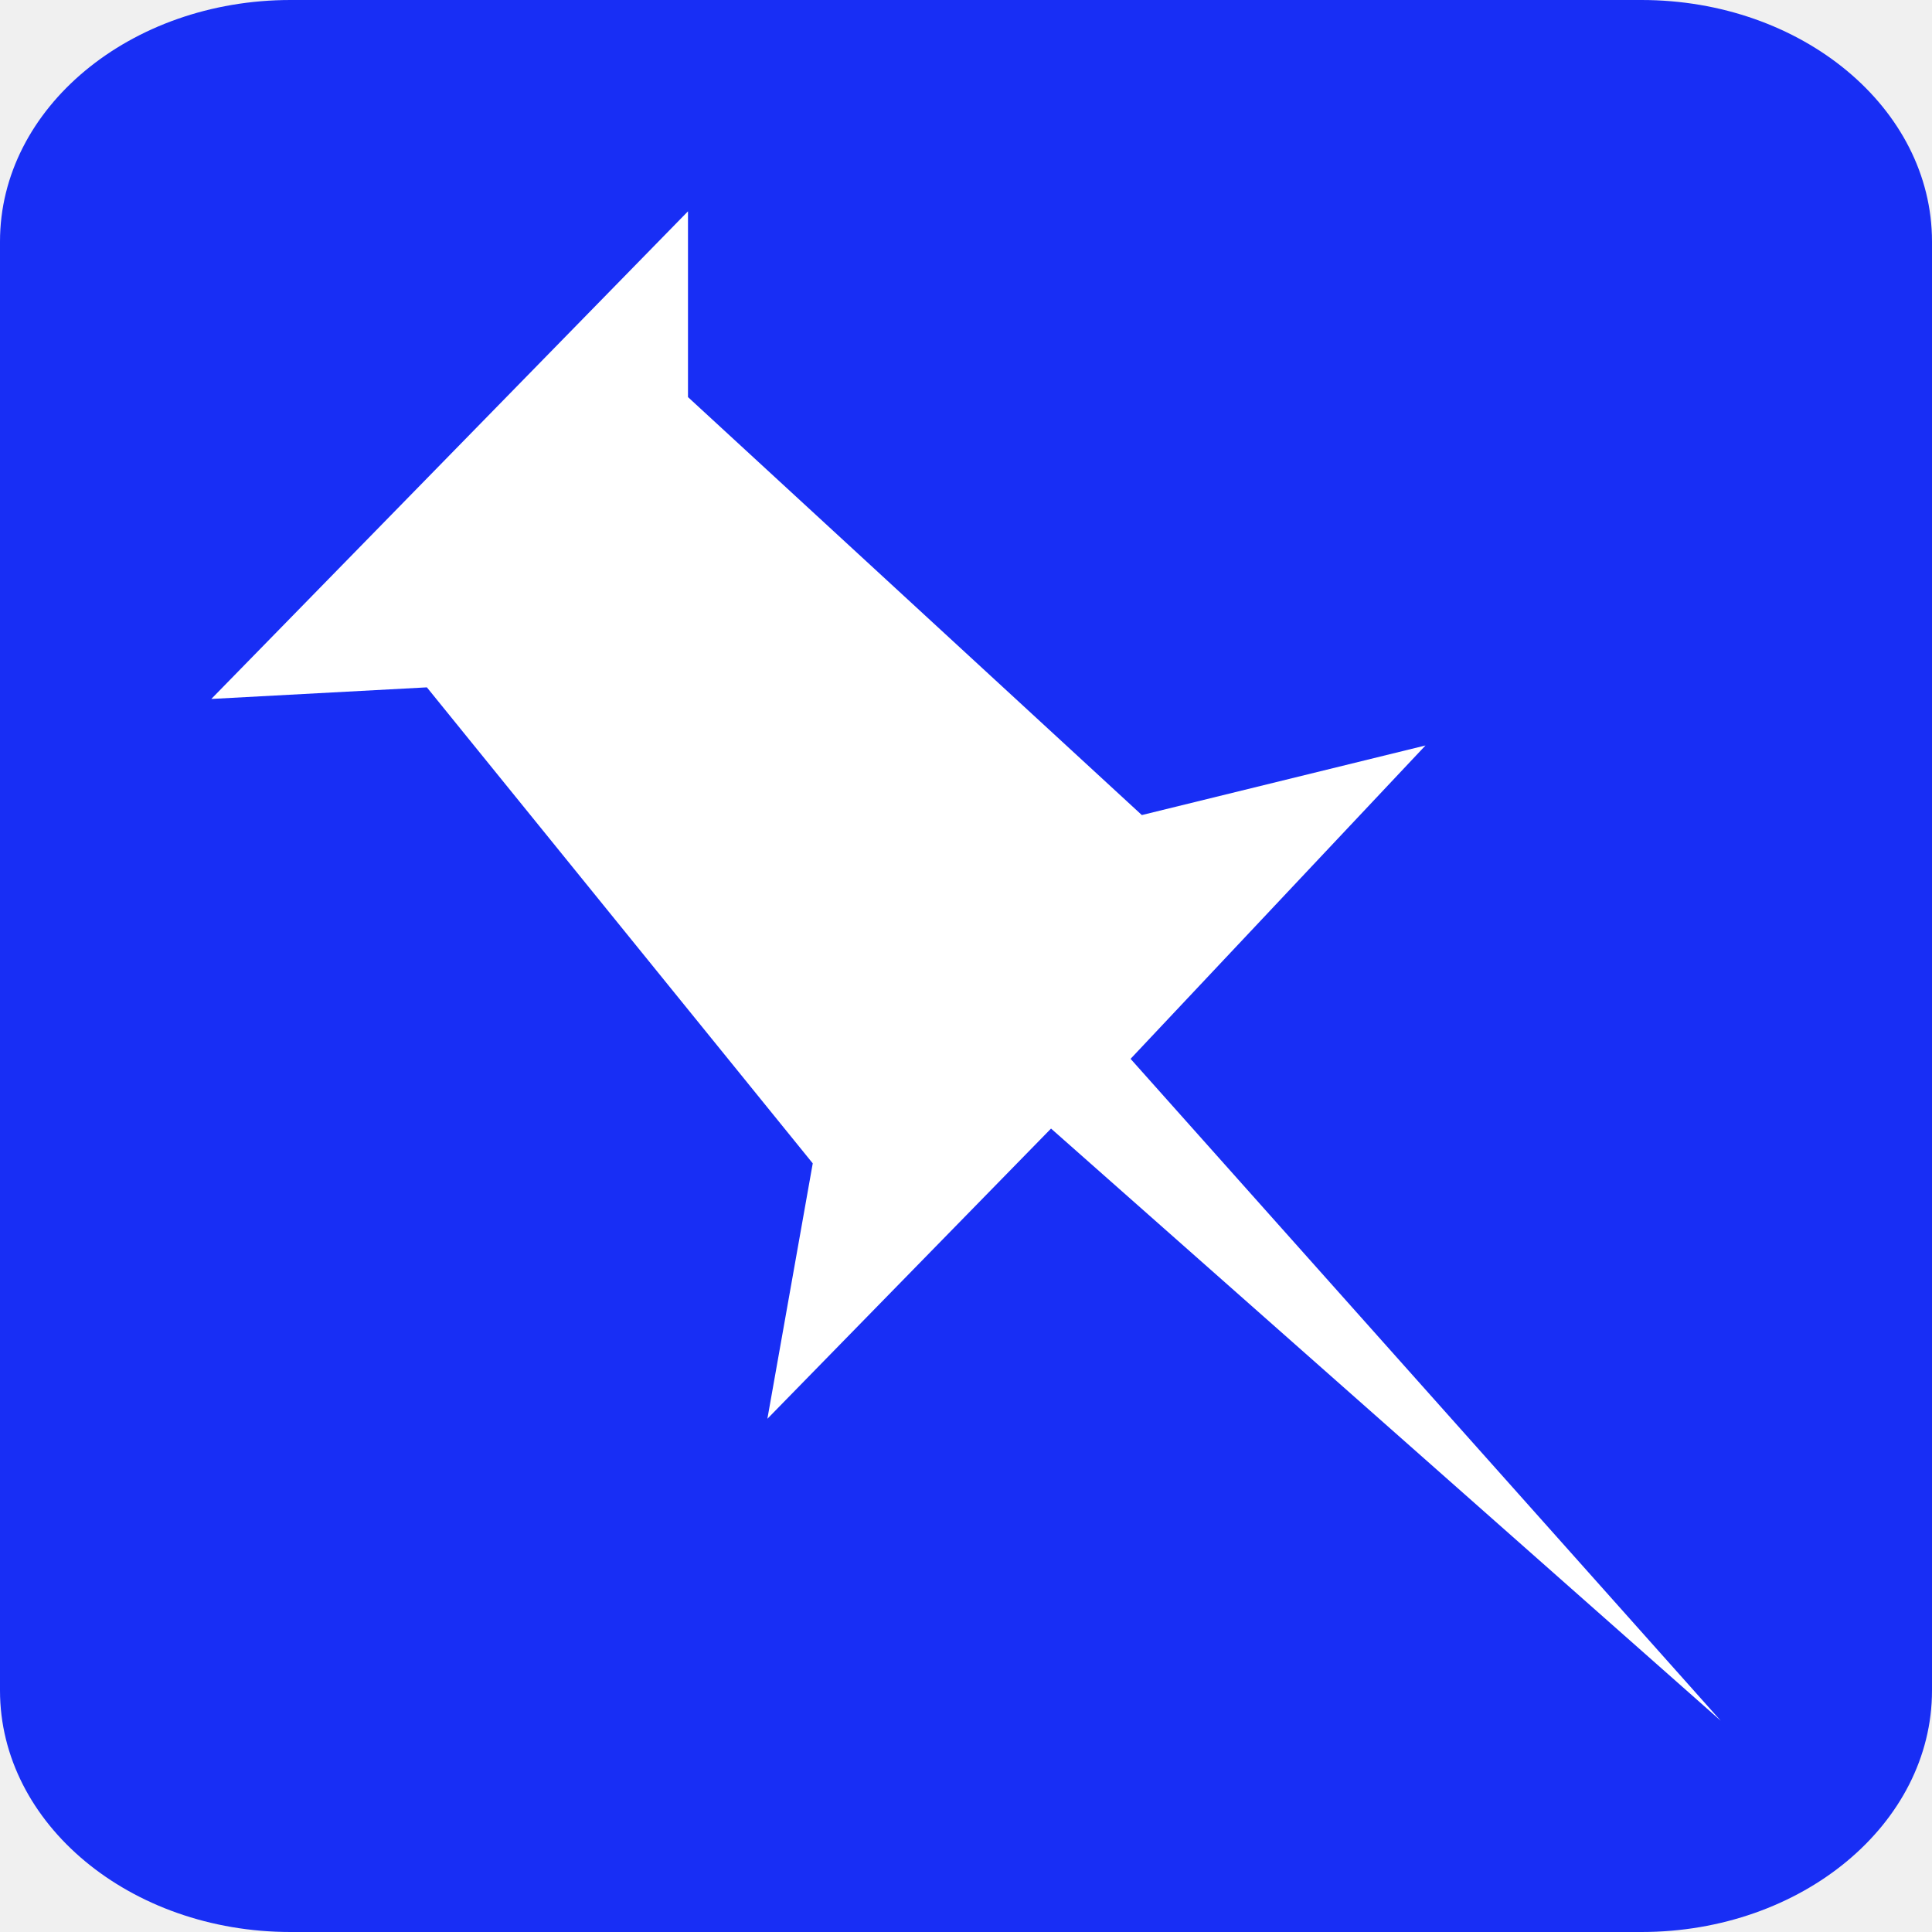
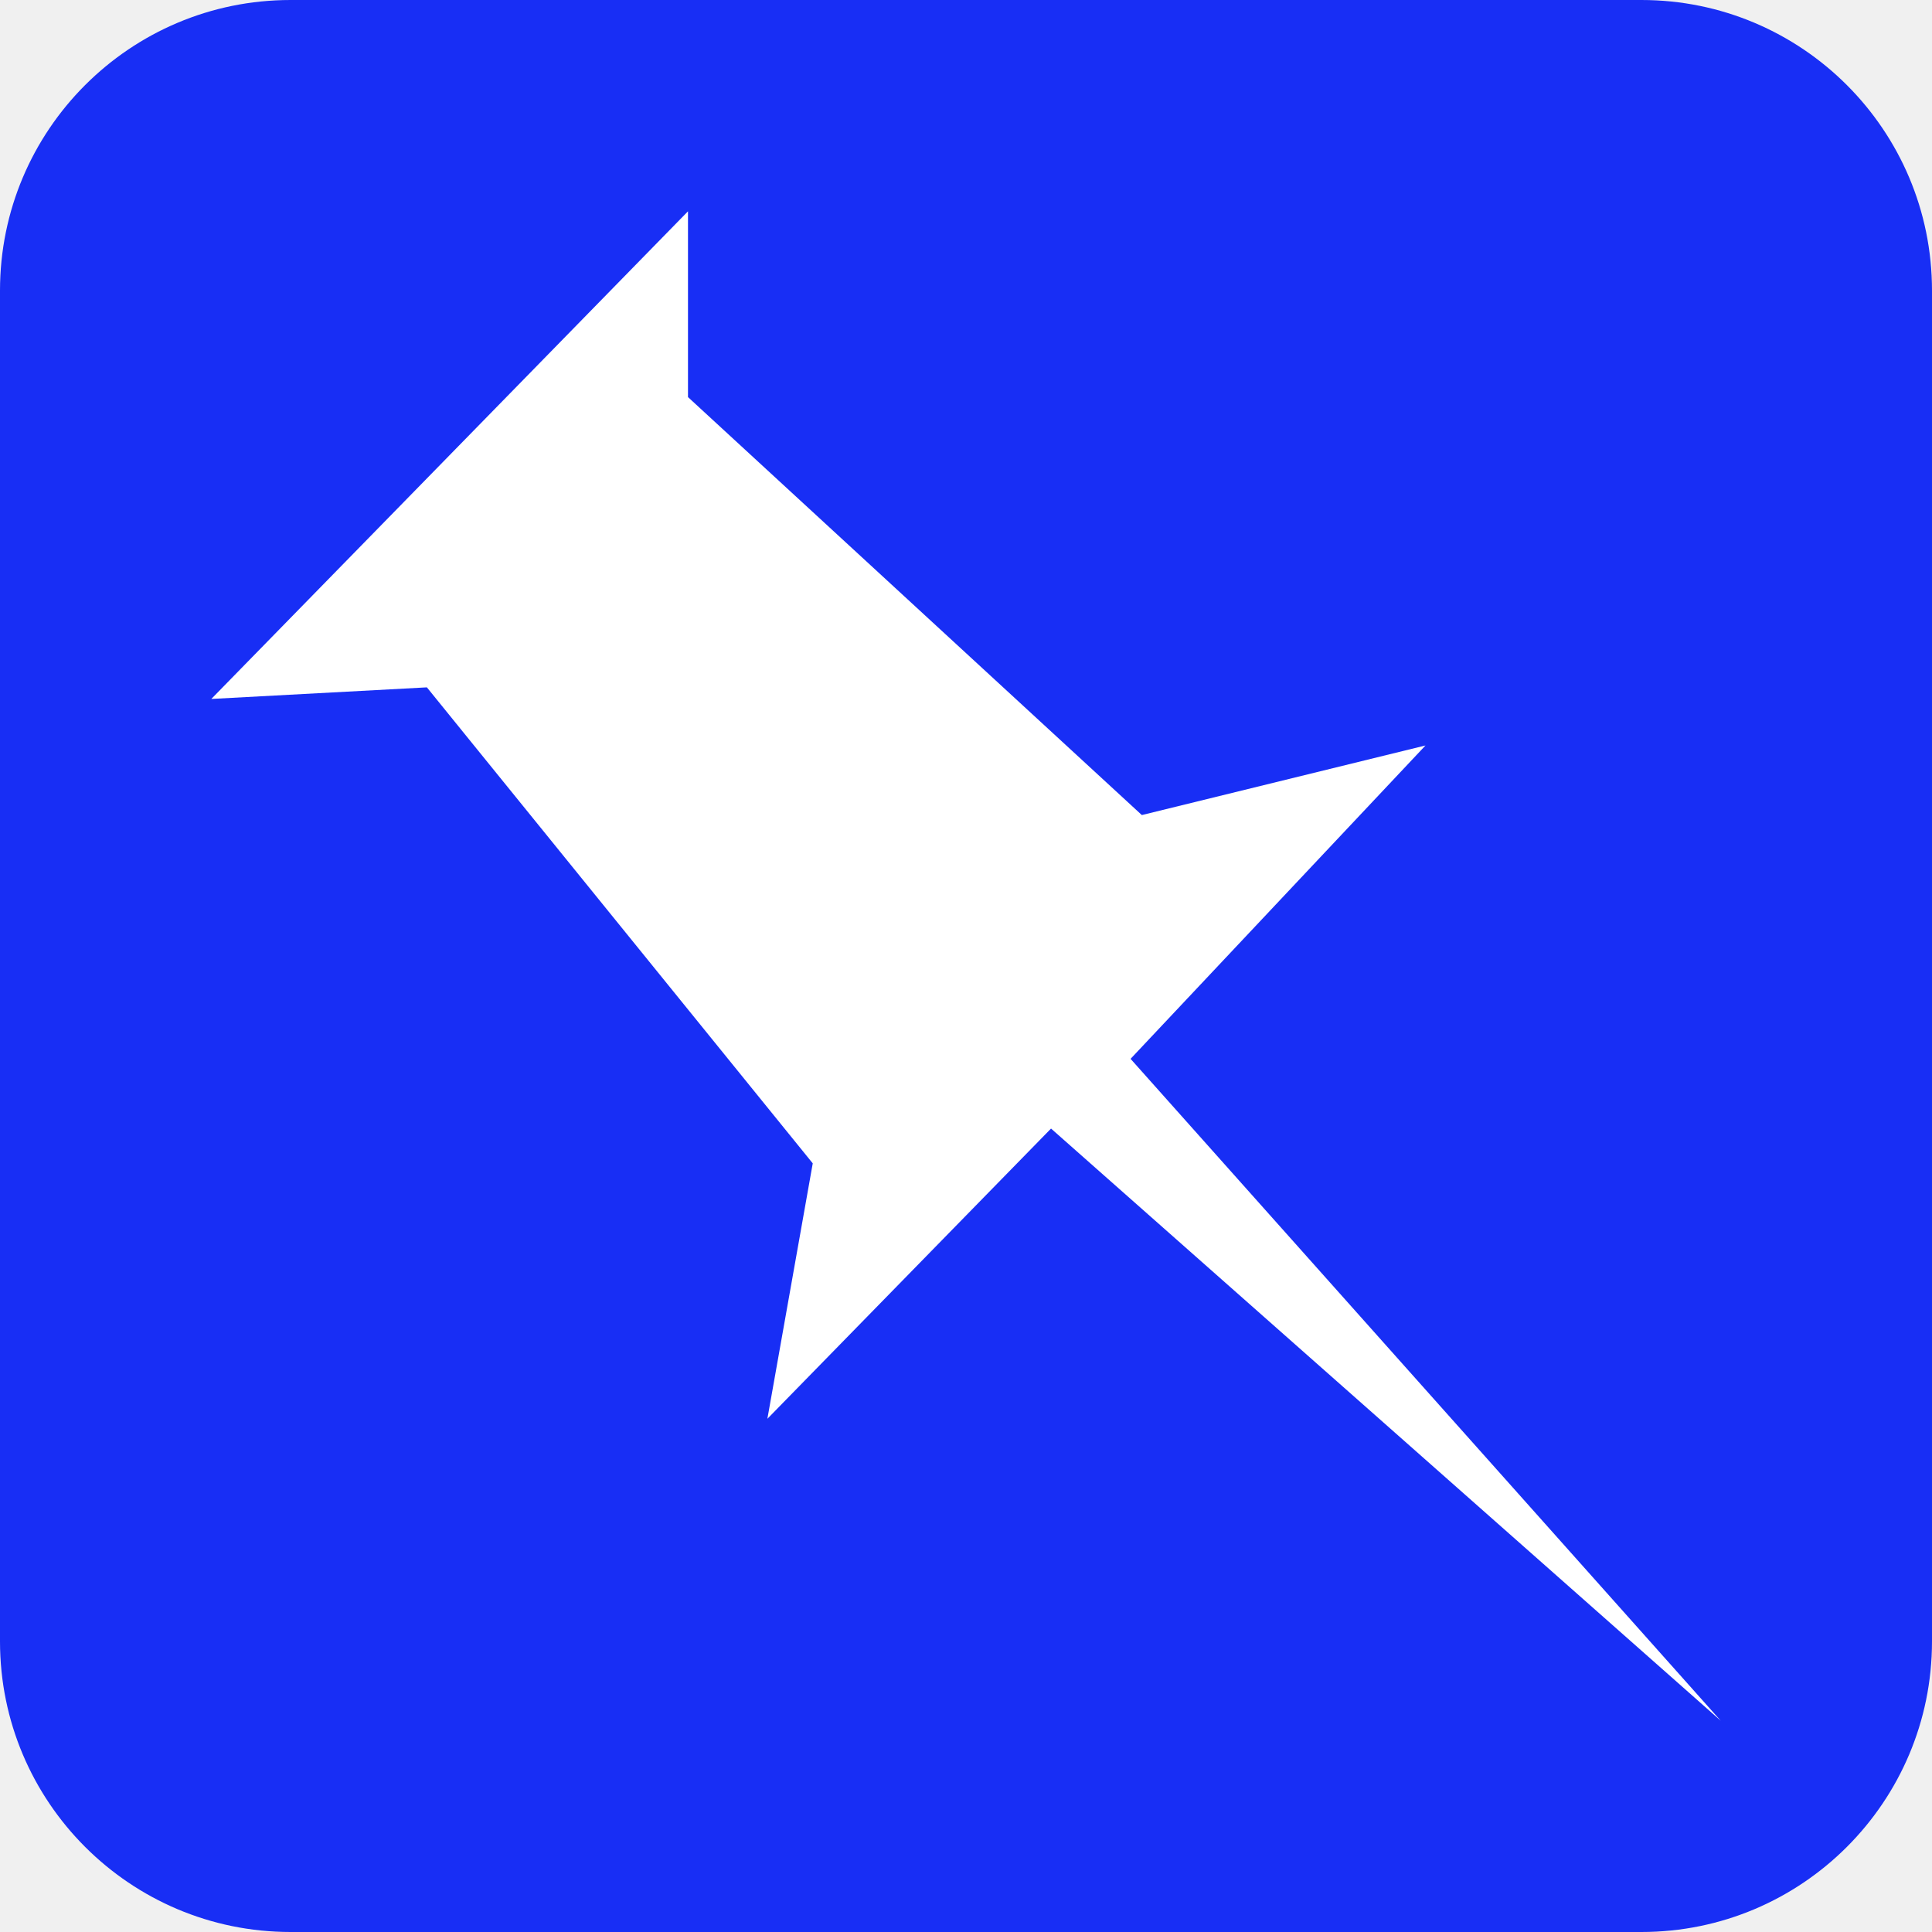
<svg xmlns="http://www.w3.org/2000/svg" height="512" width="512">
-   <rect height="512" rx="77" ry="64" width="512" fill="#182ef5" />
+   <rect height="512" rx="77" ry="77" width="512" fill="#182ef5" />
  <path fill="#fff" d="M182.324 56L56 185.227l57.129-3.071 102.258 126.146-12.023 67.69 75.17-76.912L456 456 299.613 280.604l78.16-83.048L302.6 216 182.324 105.236" />
</svg>
